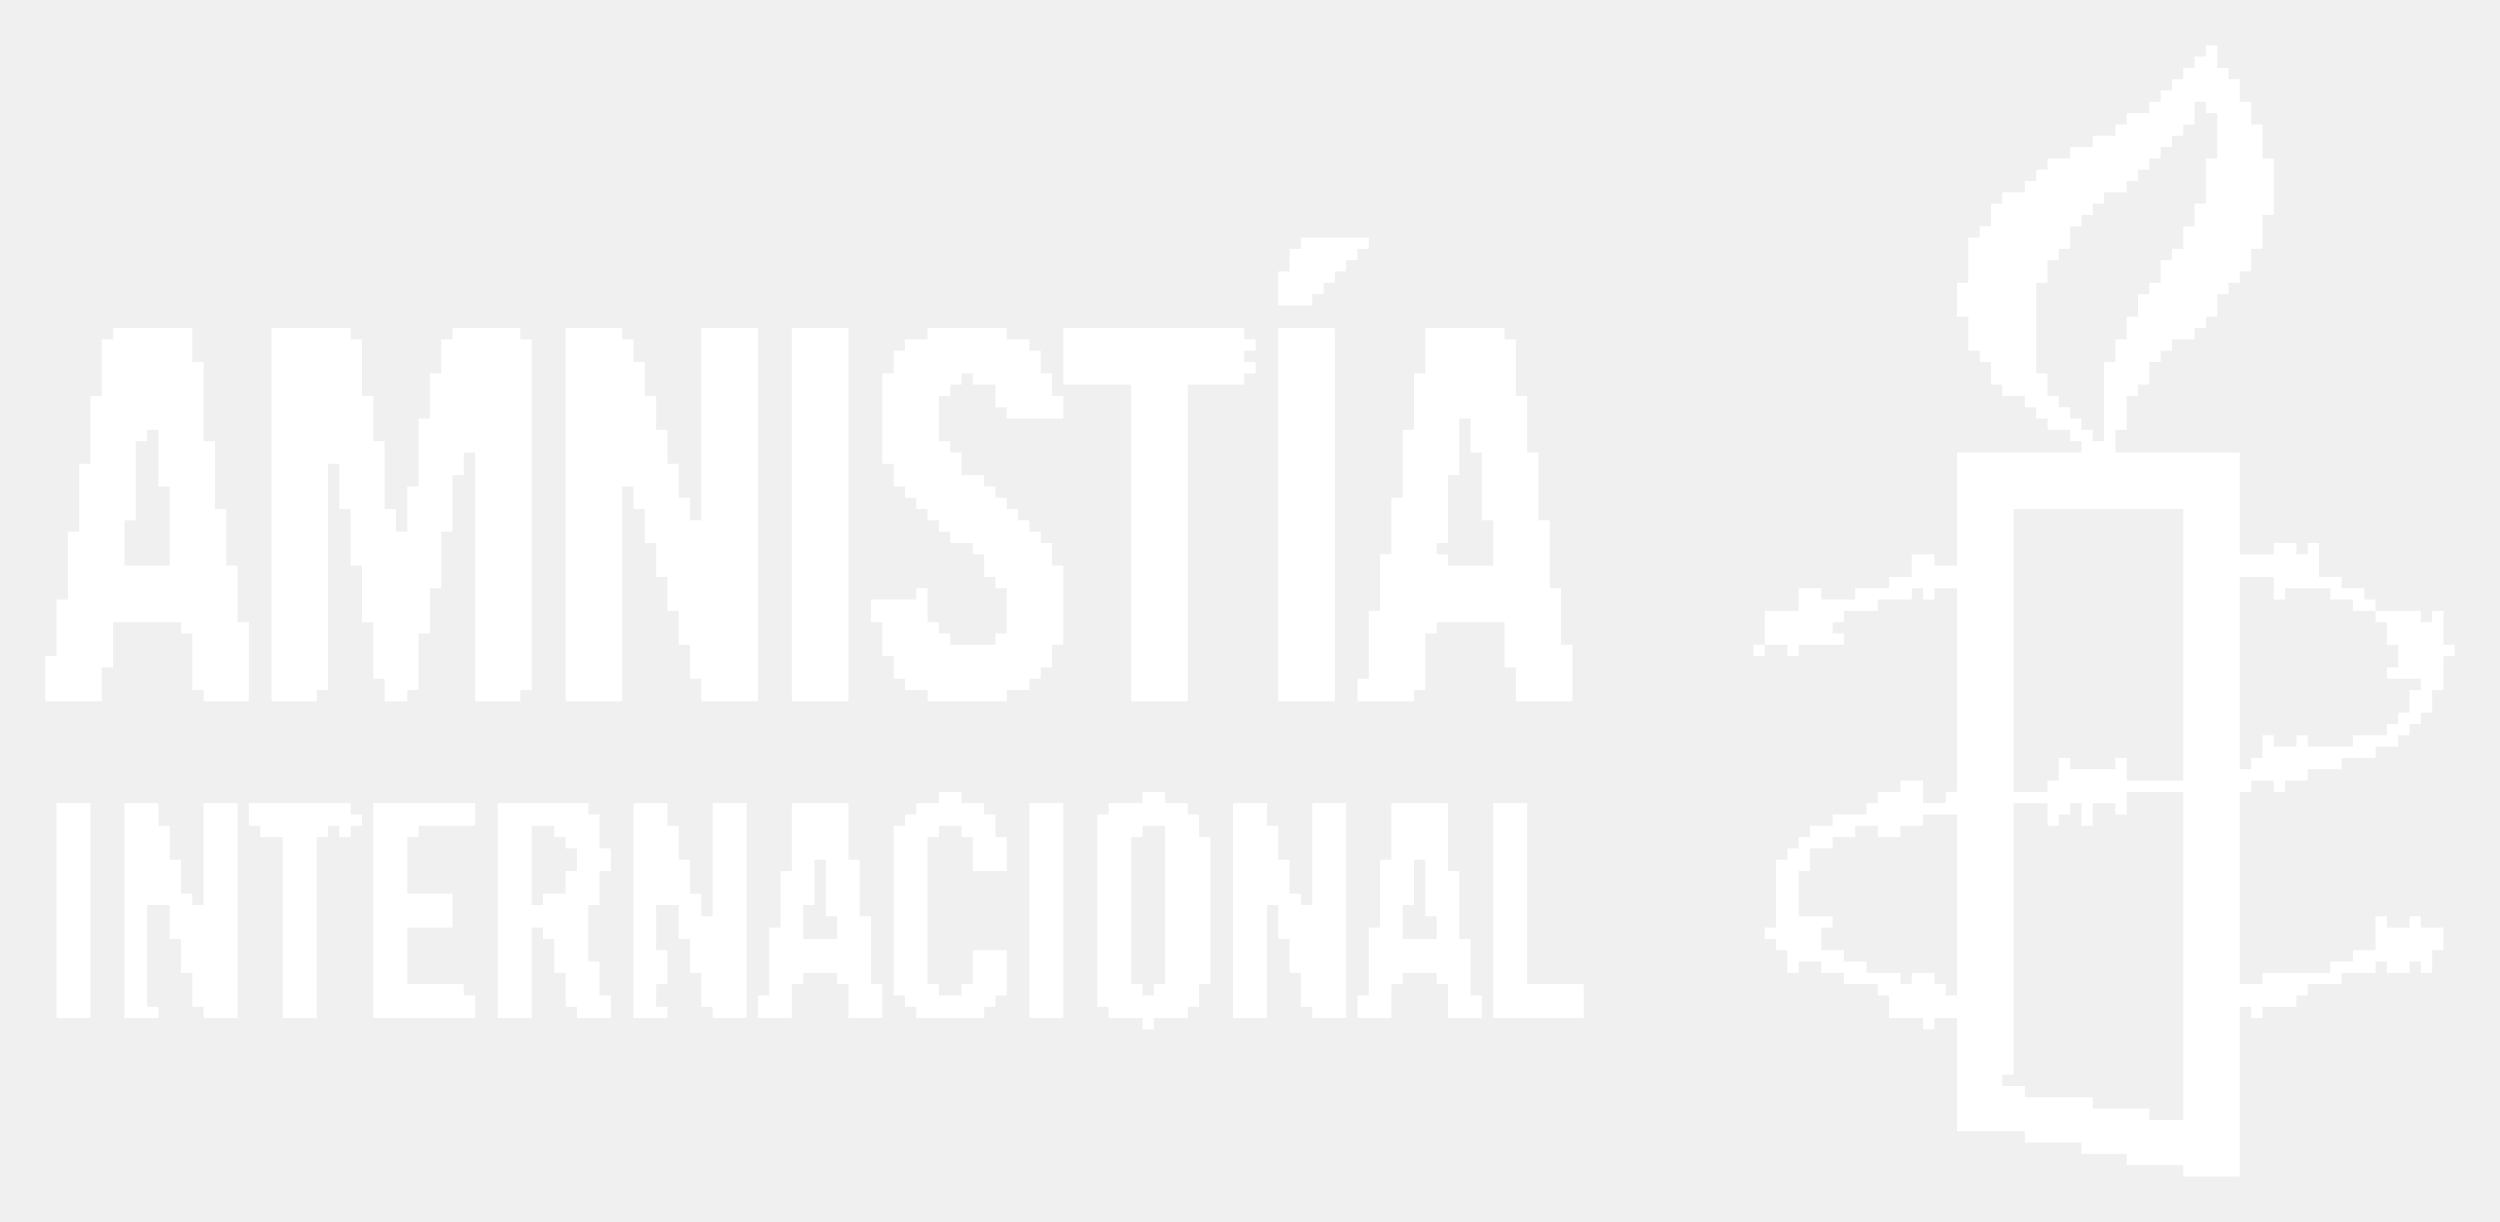
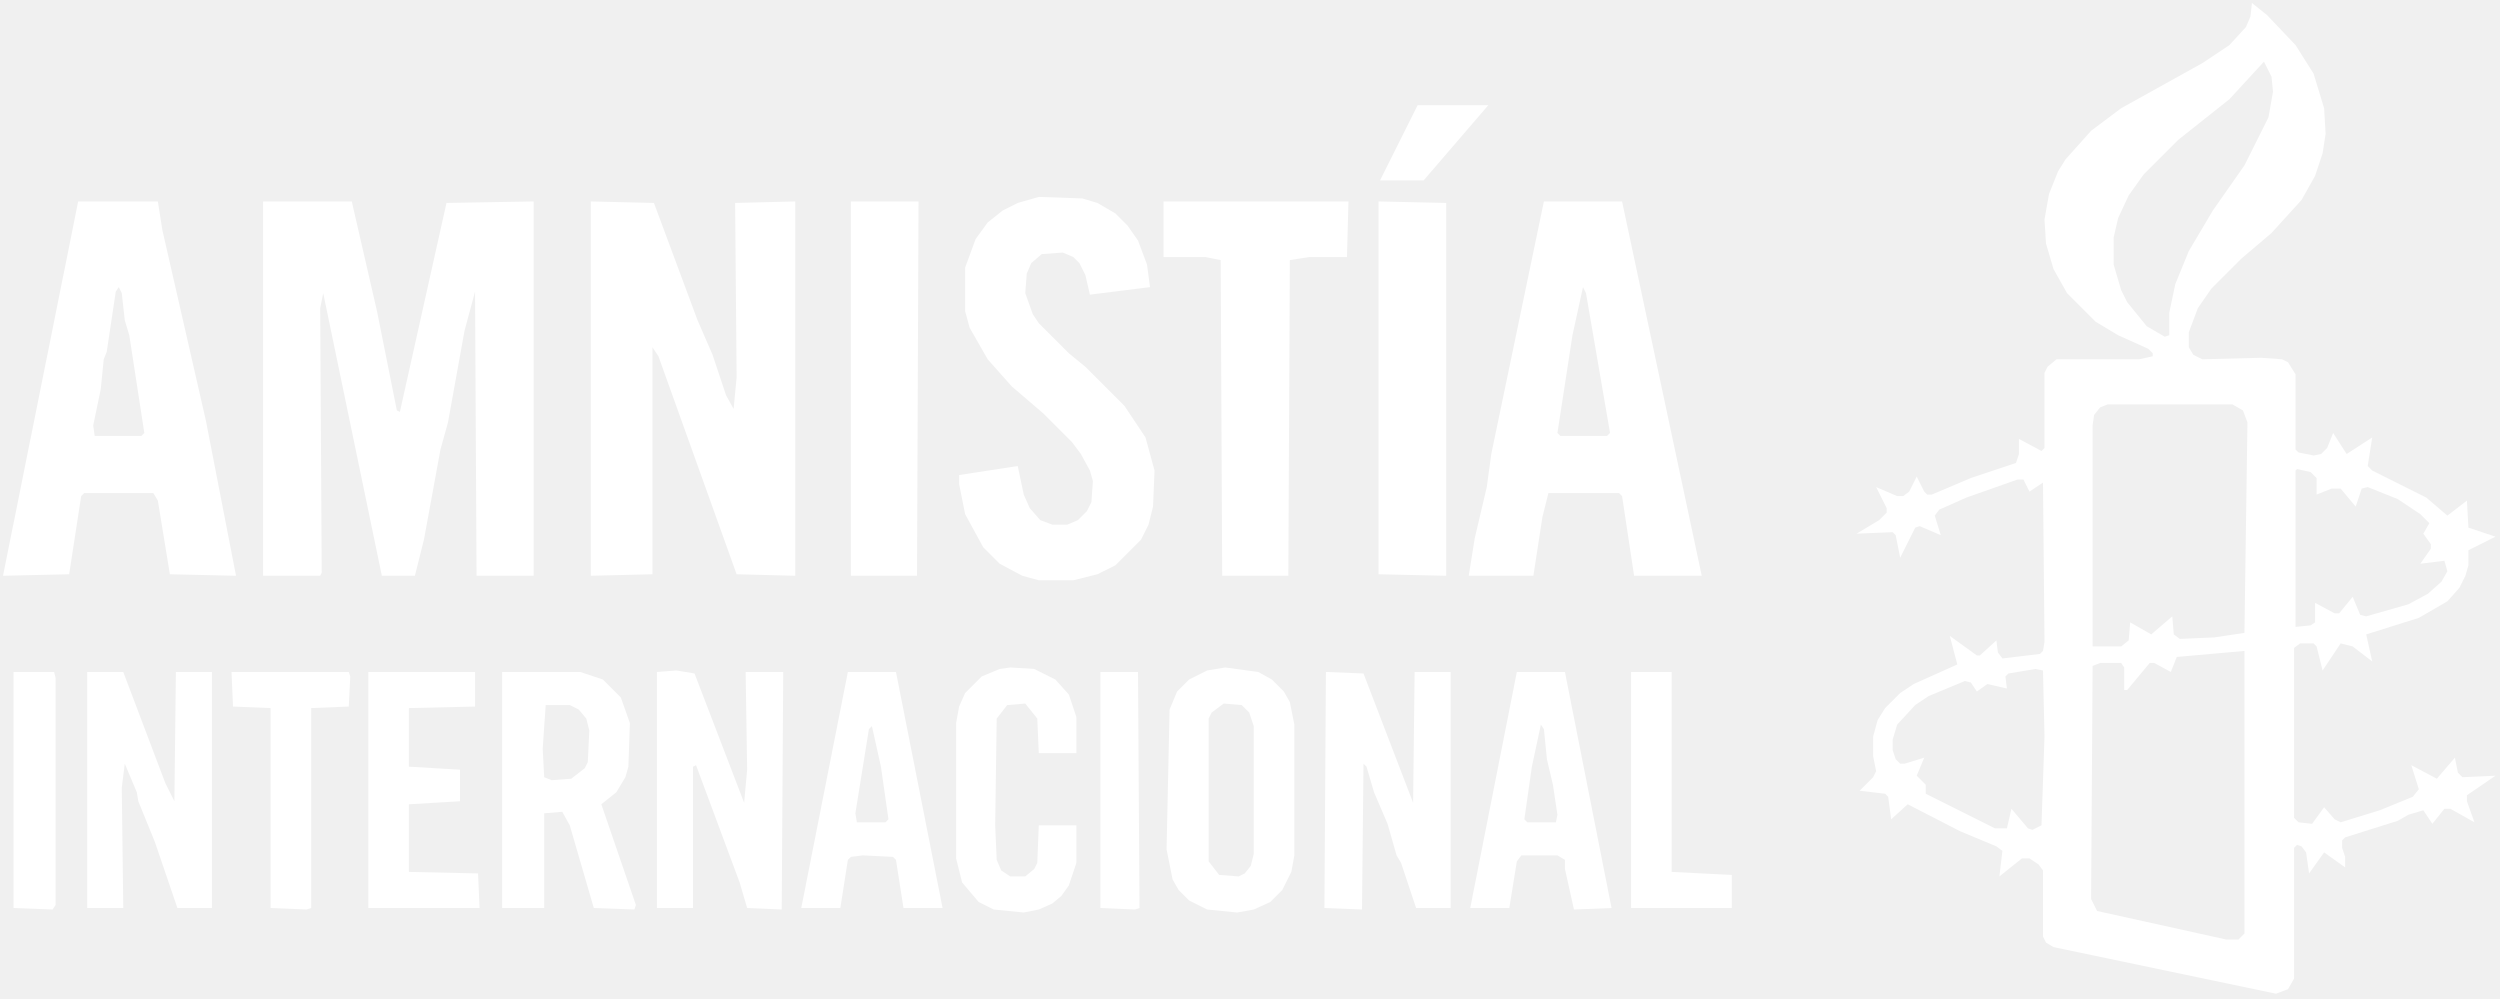
- <svg xmlns="http://www.w3.org/2000/svg" viewBox="0 0 221 108" role="img" aria-label="Amnistía Internacional">
-   <path fill="#fff" d="M195 4h1v1h-1zM194 5h2v1h-2zM193 6h4v1h-4zM192 7h6v1h-6zM191 8h7v1h-7zM190 9h4v1h-4zM195 9h4v1h-4zM188 10h6v1h-6zM196 10h3v1h-3zM187 11h6v1h-6zM196 11h4v1h-4zM185 12h7v1h-7zM196 12h4v1h-4zM183 13h8v1h-8zM196 13h4v1h-4zM181 14h9v1h-9zM195 14h6v1h-6zM180 15h9v1h-9zM195 15h6v1h-6zM179 16h9v1h-9zM195 16h6v1h-6zM177 17h9v1h-9zM195 17h6v1h-6zM176 18h9v1h-9zM194 18h7v1h-7zM176 19h8v1h-8zM194 19h6v1h-6zM175 20h8v1h-8zM193 20h7v1h-7zM115 21h6v1h-6zM174 21h9v1h-9zM193 21h7v1h-7zM114 22h6v1h-6zM174 22h8v1h-8zM192 22h7v1h-7zM114 23h5v1h-5zM174 23h7v1h-7zM191 23h8v1h-8zM113 24h5v1h-5zM174 24h7v1h-7zM191 24h7v1h-7zM113 25h4v1h-4zM173 25h7v1h-7zM190 25h7v1h-7zM113 26h3v1h-3zM173 26h7v1h-7zM189 26h7v1h-7zM173 27h7v1h-7zM189 27h7v1h-7zM174 28h6v1h-6zM188 28h7v1h-7zM10 29h7v1h-7zM24 29h7v1h-7zM40 29h6v1h-6zM50 29h5v1h-5zM62 29h5v1h-5zM70 29h5v1h-5zM82 29h7v1h-7zM94 29h16v1h-16zM113 29h5v1h-5zM126 29h7v1h-7zM174 29h6v1h-6zM188 29h6v1h-6zM9 30h8v1h-8zM24 30h8v1h-8zM39 30h8v1h-8zM50 30h6v1h-6zM62 30h5v1h-5zM70 30h5v1h-5zM80 30h11v1h-11zM94 30h17v1h-17zM113 30h5v1h-5zM126 30h8v1h-8zM174 30h6v1h-6zM187 30h5v1h-5zM9 31h8v1h-8zM24 31h8v1h-8zM39 31h8v1h-8zM50 31h6v1h-6zM62 31h5v1h-5zM70 31h5v1h-5zM79 31h13v1h-13zM94 31h16v1h-16zM113 31h5v1h-5zM126 31h8v1h-8zM175 31h5v1h-5zM187 31h4v1h-4zM9 32h9v1h-9zM24 32h8v1h-8zM39 32h8v1h-8zM50 32h7v1h-7zM62 32h5v1h-5zM70 32h5v1h-5zM79 32h13v1h-13zM94 32h17v1h-17zM113 32h5v1h-5zM126 32h8v1h-8zM176 32h4v1h-4zM186 32h4v1h-4zM9 33h9v1h-9zM24 33h8v1h-8zM38 33h9v1h-9zM50 33h7v1h-7zM62 33h5v1h-5zM70 33h5v1h-5zM78 33h7v1h-7zM86 33h7v1h-7zM94 33h16v1h-16zM113 33h5v1h-5zM125 33h9v1h-9zM176 33h5v1h-5zM186 33h4v1h-4zM9 34h9v1h-9zM24 34h8v1h-8zM38 34h9v1h-9zM50 34h7v1h-7zM62 34h5v1h-5zM70 34h5v1h-5zM78 34h6v1h-6zM88 34h5v1h-5zM100 34h5v1h-5zM113 34h5v1h-5zM125 34h9v1h-9zM177 34h4v1h-4zM186 34h3v1h-3zM8 35h10v1h-10zM24 35h9v1h-9zM38 35h9v1h-9zM50 35h8v1h-8zM62 35h5v1h-5zM70 35h5v1h-5zM78 35h5v1h-5zM88 35h6v1h-6zM100 35h5v1h-5zM113 35h5v1h-5zM125 35h10v1h-10zM179 35h3v1h-3zM186 35h2v1h-2zM8 36h10v1h-10zM24 36h9v1h-9zM38 36h9v1h-9zM50 36h8v1h-8zM62 36h5v1h-5zM70 36h5v1h-5zM78 36h5v1h-5zM89 36h5v1h-5zM100 36h5v1h-5zM113 36h5v1h-5zM125 36h10v1h-10zM180 36h3v1h-3zM186 36h2v1h-2zM8 37h10v1h-10zM24 37h9v1h-9zM37 37h10v1h-10zM50 37h8v1h-8zM62 37h5v1h-5zM70 37h5v1h-5zM78 37h5v1h-5zM100 37h5v1h-5zM113 37h5v1h-5zM125 37h4v1h-4zM130 37h5v1h-5zM181 37h3v1h-3zM186 37h2v1h-2zM8 38h5v1h-5zM14 38h4v1h-4zM24 38h9v1h-9zM37 38h10v1h-10zM50 38h9v1h-9zM62 38h5v1h-5zM70 38h5v1h-5zM78 38h5v1h-5zM100 38h5v1h-5zM113 38h5v1h-5zM124 38h5v1h-5zM130 38h5v1h-5zM183 38h2v1h-2zM186 38h1v1h-1zM8 39h4v1h-4zM14 39h5v1h-5zM24 39h10v1h-10zM37 39h10v1h-10zM50 39h9v1h-9zM62 39h5v1h-5zM70 39h5v1h-5zM78 39h6v1h-6zM100 39h5v1h-5zM113 39h5v1h-5zM124 39h5v1h-5zM130 39h5v1h-5zM184 39h3v1h-3zM8 40h4v1h-4zM14 40h5v1h-5zM24 40h10v1h-10zM37 40h4v1h-4zM42 40h5v1h-5zM50 40h9v1h-9zM62 40h5v1h-5zM70 40h5v1h-5zM78 40h7v1h-7zM100 40h5v1h-5zM113 40h5v1h-5zM124 40h5v1h-5zM131 40h5v1h-5zM173 40h25v1h-25zM7 41h5v1h-5zM14 41h5v1h-5zM24 41h5v1h-5zM30 41h4v1h-4zM37 41h4v1h-4zM42 41h5v1h-5zM50 41h10v1h-10zM62 41h5v1h-5zM70 41h5v1h-5zM79 41h6v1h-6zM100 41h5v1h-5zM113 41h5v1h-5zM124 41h5v1h-5zM131 41h5v1h-5zM173 41h25v1h-25zM7 42h5v1h-5zM14 42h5v1h-5zM24 42h5v1h-5zM30 42h4v1h-4zM37 42h3v1h-3zM42 42h5v1h-5zM50 42h10v1h-10zM62 42h5v1h-5zM70 42h5v1h-5zM79 42h8v1h-8zM100 42h5v1h-5zM113 42h5v1h-5zM124 42h4v1h-4zM131 42h5v1h-5zM173 42h25v1h-25zM7 43h5v1h-5zM15 43h4v1h-4zM24 43h5v1h-5zM30 43h4v1h-4zM36 43h4v1h-4zM42 43h5v1h-5zM50 43h5v1h-5zM56 43h4v1h-4zM62 43h5v1h-5zM70 43h5v1h-5zM80 43h8v1h-8zM100 43h5v1h-5zM113 43h5v1h-5zM124 43h4v1h-4zM131 43h5v1h-5zM173 43h25v1h-25zM7 44h5v1h-5zM15 44h4v1h-4zM24 44h5v1h-5zM30 44h4v1h-4zM36 44h4v1h-4zM42 44h5v1h-5zM50 44h5v1h-5zM56 44h5v1h-5zM62 44h5v1h-5zM70 44h5v1h-5zM81 44h8v1h-8zM100 44h5v1h-5zM113 44h5v1h-5zM123 44h5v1h-5zM131 44h5v1h-5zM173 44h25v1h-25zM7 45h5v1h-5zM15 45h5v1h-5zM24 45h5v1h-5zM31 45h4v1h-4zM36 45h4v1h-4zM42 45h5v1h-5zM50 45h5v1h-5zM57 45h4v1h-4zM62 45h5v1h-5zM70 45h5v1h-5zM82 45h8v1h-8zM100 45h5v1h-5zM113 45h5v1h-5zM123 45h5v1h-5zM131 45h5v1h-5zM173 45h5v1h-5zM193 45h5v1h-5zM7 46h4v1h-4zM15 46h5v1h-5zM24 46h5v1h-5zM31 46h4v1h-4zM36 46h4v1h-4zM42 46h5v1h-5zM50 46h5v1h-5zM57 46h10v1h-10zM70 46h5v1h-5zM83 46h8v1h-8zM100 46h5v1h-5zM113 46h5v1h-5zM123 46h5v1h-5zM132 46h5v1h-5zM173 46h5v1h-5zM193 46h5v1h-5zM6 47h5v1h-5zM15 47h5v1h-5zM24 47h5v1h-5zM31 47h8v1h-8zM42 47h5v1h-5zM50 47h5v1h-5zM57 47h10v1h-10zM70 47h5v1h-5zM84 47h8v1h-8zM100 47h5v1h-5zM113 47h5v1h-5zM123 47h5v1h-5zM132 47h5v1h-5zM173 47h5v1h-5zM193 47h5v1h-5zM6 48h5v1h-5zM15 48h5v1h-5zM24 48h5v1h-5zM31 48h8v1h-8zM42 48h5v1h-5zM50 48h5v1h-5zM58 48h9v1h-9zM70 48h5v1h-5zM86 48h7v1h-7zM100 48h5v1h-5zM113 48h5v1h-5zM123 48h4v1h-4zM132 48h5v1h-5zM173 48h5v1h-5zM193 48h5v1h-5zM201 48h2v1h-2zM204 48h1v1h-1zM6 49h5v1h-5zM15 49h5v1h-5zM24 49h5v1h-5zM31 49h8v1h-8zM42 49h5v1h-5zM50 49h5v1h-5zM58 49h9v1h-9zM70 49h5v1h-5zM87 49h6v1h-6zM100 49h5v1h-5zM113 49h5v1h-5zM122 49h6v1h-6zM132 49h5v1h-5zM169 49h2v1h-2zM173 49h5v1h-5zM193 49h12v1h-12zM6 50h15v1h-15zM24 50h5v1h-5zM32 50h7v1h-7zM42 50h5v1h-5zM50 50h5v1h-5zM58 50h9v1h-9zM70 50h5v1h-5zM87 50h7v1h-7zM100 50h5v1h-5zM113 50h5v1h-5zM122 50h15v1h-15zM169 50h9v1h-9zM193 50h12v1h-12zM6 51h15v1h-15zM24 51h5v1h-5zM32 51h7v1h-7zM42 51h5v1h-5zM50 51h5v1h-5zM59 51h8v1h-8zM70 51h5v1h-5zM88 51h6v1h-6zM100 51h5v1h-5zM113 51h5v1h-5zM122 51h15v1h-15zM167 51h11v1h-11zM193 51h5v1h-5zM201 51h6v1h-6zM6 52h15v1h-15zM24 52h5v1h-5zM32 52h6v1h-6zM42 52h5v1h-5zM50 52h5v1h-5zM59 52h8v1h-8zM70 52h5v1h-5zM81 52h1v1h-1zM89 52h5v1h-5zM100 52h5v1h-5zM113 52h5v1h-5zM122 52h16v1h-16zM159 52h2v1h-2zM164 52h5v1h-5zM170 52h1v1h-1zM173 52h5v1h-5zM193 52h5v1h-5zM201 52h1v1h-1zM206 52h3v1h-3zM5 53h16v1h-16zM24 53h5v1h-5zM32 53h6v1h-6zM42 53h5v1h-5zM50 53h5v1h-5zM59 53h8v1h-8zM70 53h5v1h-5zM77 53h5v1h-5zM89 53h5v1h-5zM100 53h5v1h-5zM113 53h5v1h-5zM122 53h16v1h-16zM159 53h7v1h-7zM173 53h5v1h-5zM193 53h5v1h-5zM208 53h2v1h-2zM5 54h16v1h-16zM24 54h5v1h-5zM32 54h6v1h-6zM42 54h5v1h-5zM50 54h5v1h-5zM60 54h7v1h-7zM70 54h5v1h-5zM77 54h5v1h-5zM89 54h5v1h-5zM100 54h5v1h-5zM113 54h5v1h-5zM121 54h17v1h-17zM156 54h7v1h-7zM173 54h5v1h-5zM193 54h5v1h-5zM210 54h4v1h-4zM215 54h1v1h-1zM5 55h5v1h-5zM16 55h6v1h-6zM24 55h5v1h-5zM33 55h5v1h-5zM42 55h5v1h-5zM50 55h5v1h-5zM60 55h7v1h-7zM70 55h5v1h-5zM78 55h5v1h-5zM89 55h5v1h-5zM100 55h5v1h-5zM113 55h5v1h-5zM121 55h6v1h-6zM133 55h5v1h-5zM156 55h6v1h-6zM173 55h5v1h-5zM193 55h5v1h-5zM211 55h5v1h-5zM5 56h5v1h-5zM17 56h5v1h-5zM24 56h5v1h-5zM33 56h4v1h-4zM42 56h5v1h-5zM50 56h5v1h-5zM60 56h7v1h-7zM70 56h5v1h-5zM78 56h6v1h-6zM88 56h6v1h-6zM100 56h5v1h-5zM113 56h5v1h-5zM121 56h5v1h-5zM133 56h5v1h-5zM156 56h7v1h-7zM173 56h5v1h-5zM193 56h5v1h-5zM211 56h5v1h-5zM5 57h5v1h-5zM17 57h5v1h-5zM24 57h5v1h-5zM33 57h4v1h-4zM42 57h5v1h-5zM50 57h5v1h-5zM61 57h6v1h-6zM70 57h5v1h-5zM78 57h15v1h-15zM100 57h5v1h-5zM113 57h5v1h-5zM121 57h5v1h-5zM133 57h6v1h-6zM155 57h1v1h-1zM158 57h1v1h-1zM173 57h5v1h-5zM193 57h5v1h-5zM212 57h5v1h-5zM4 58h6v1h-6zM17 58h5v1h-5zM24 58h5v1h-5zM33 58h4v1h-4zM42 58h5v1h-5zM50 58h5v1h-5zM61 58h6v1h-6zM70 58h5v1h-5zM79 58h14v1h-14zM100 58h5v1h-5zM113 58h5v1h-5zM121 58h5v1h-5zM133 58h6v1h-6zM173 58h5v1h-5zM193 58h5v1h-5zM212 58h4v1h-4zM4 59h5v1h-5zM17 59h5v1h-5zM24 59h5v1h-5zM33 59h4v1h-4zM42 59h5v1h-5zM50 59h5v1h-5zM61 59h6v1h-6zM70 59h5v1h-5zM79 59h13v1h-13zM100 59h5v1h-5zM113 59h5v1h-5zM121 59h5v1h-5zM134 59h5v1h-5zM173 59h5v1h-5zM193 59h5v1h-5zM211 59h5v1h-5zM4 60h5v1h-5zM17 60h5v1h-5zM24 60h5v1h-5zM34 60h3v1h-3zM42 60h5v1h-5zM50 60h5v1h-5zM62 60h5v1h-5zM70 60h5v1h-5zM80 60h11v1h-11zM100 60h5v1h-5zM113 60h5v1h-5zM120 60h6v1h-6zM134 60h5v1h-5zM173 60h5v1h-5zM193 60h5v1h-5zM214 60h2v1h-2zM4 61h5v1h-5zM18 61h4v1h-4zM24 61h4v1h-4zM34 61h2v1h-2zM42 61h4v1h-4zM50 61h5v1h-5zM62 61h5v1h-5zM70 61h5v1h-5zM82 61h7v1h-7zM100 61h5v1h-5zM113 61h5v1h-5zM120 61h5v1h-5zM134 61h5v1h-5zM173 61h5v1h-5zM193 61h5v1h-5zM213 61h2v1h-2zM173 62h5v1h-5zM193 62h5v1h-5zM213 62h2v1h-2zM173 63h5v1h-5zM193 63h5v1h-5zM212 63h2v1h-2zM173 64h5v1h-5zM193 64h5v1h-5zM211 64h2v1h-2zM173 65h5v1h-5zM193 65h5v1h-5zM200 65h1v1h-1zM203 65h1v1h-1zM208 65h4v1h-4zM173 66h5v1h-5zM193 66h5v1h-5zM200 66h10v1h-10zM173 67h5v1h-5zM182 67h1v1h-1zM187 67h1v1h-1zM193 67h5v1h-5zM199 67h8v1h-8zM173 68h5v1h-5zM182 68h6v1h-6zM193 68h11v1h-11zM168 69h2v1h-2zM173 69h5v1h-5zM181 69h18v1h-18zM201 69h1v1h-1zM83 70h2v1h-2zM101 70h2v1h-2zM166 70h4v1h-4zM172 70h16v1h-16zM193 70h5v1h-5zM5 71h3v1h-3zM11 71h3v1h-3zM18 71h3v1h-3zM22 71h9v1h-9zM33 71h9v1h-9zM44 71h8v1h-8zM56 71h3v1h-3zM63 71h3v1h-3zM70 71h5v1h-5zM81 71h6v1h-6zM91 71h3v1h-3zM98 71h7v1h-7zM109 71h3v1h-3zM116 71h3v1h-3zM123 71h5v1h-5zM132 71h3v1h-3zM165 71h13v1h-13zM181 71h2v1h-2zM184 71h1v1h-1zM187 71h1v1h-1zM193 71h5v1h-5zM5 72h3v1h-3zM11 72h3v1h-3zM18 72h3v1h-3zM22 72h10v1h-10zM33 72h9v1h-9zM44 72h9v1h-9zM56 72h3v1h-3zM63 72h3v1h-3zM70 72h5v1h-5zM80 72h8v1h-8zM91 72h3v1h-3zM97 72h9v1h-9zM109 72h3v1h-3zM116 72h3v1h-3zM123 72h5v1h-5zM132 72h3v1h-3zM162 72h8v1h-8zM173 72h5v1h-5zM181 72h1v1h-1zM184 72h1v1h-1zM193 72h5v1h-5zM5 73h3v1h-3zM11 73h4v1h-4zM18 73h3v1h-3zM23 73h6v1h-6zM30 73h1v1h-1zM33 73h4v1h-4zM44 73h3v1h-3zM49 73h4v1h-4zM56 73h4v1h-4zM63 73h3v1h-3zM70 73h5v1h-5zM79 73h4v1h-4zM85 73h3v1h-3zM91 73h3v1h-3zM97 73h4v1h-4zM103 73h3v1h-3zM109 73h4v1h-4zM116 73h3v1h-3zM123 73h5v1h-5zM132 73h3v1h-3zM160 73h4v1h-4zM166 73h2v1h-2zM173 73h5v1h-5zM193 73h5v1h-5zM5 74h3v1h-3zM11 74h4v1h-4zM18 74h3v1h-3zM25 74h3v1h-3zM33 74h3v1h-3zM44 74h3v1h-3zM50 74h3v1h-3zM56 74h4v1h-4zM63 74h3v1h-3zM70 74h5v1h-5zM79 74h3v1h-3zM86 74h3v1h-3zM91 74h3v1h-3zM97 74h3v1h-3zM103 74h4v1h-4zM109 74h4v1h-4zM116 74h3v1h-3zM123 74h5v1h-5zM132 74h3v1h-3zM159 74h3v1h-3zM173 74h5v1h-5zM193 74h5v1h-5zM5 75h3v1h-3zM11 75h4v1h-4zM18 75h3v1h-3zM25 75h3v1h-3zM33 75h3v1h-3zM44 75h3v1h-3zM51 75h3v1h-3zM56 75h4v1h-4zM63 75h3v1h-3zM70 75h5v1h-5zM79 75h3v1h-3zM86 75h3v1h-3zM91 75h3v1h-3zM97 75h3v1h-3zM103 75h4v1h-4zM109 75h4v1h-4zM116 75h3v1h-3zM123 75h5v1h-5zM132 75h3v1h-3zM158 75h2v1h-2zM173 75h5v1h-5zM193 75h5v1h-5zM5 76h3v1h-3zM11 76h5v1h-5zM18 76h3v1h-3zM25 76h3v1h-3zM33 76h3v1h-3zM44 76h3v1h-3zM51 76h3v1h-3zM56 76h5v1h-5zM63 76h3v1h-3zM70 76h2v1h-2zM73 76h3v1h-3zM79 76h3v1h-3zM86 76h3v1h-3zM91 76h3v1h-3zM97 76h3v1h-3zM103 76h4v1h-4zM109 76h5v1h-5zM116 76h3v1h-3zM122 76h3v1h-3zM126 76h2v1h-2zM132 76h3v1h-3zM157 76h3v1h-3zM173 76h5v1h-5zM193 76h5v1h-5zM5 77h3v1h-3zM11 77h5v1h-5zM18 77h3v1h-3zM25 77h3v1h-3zM33 77h3v1h-3zM44 77h3v1h-3zM50 77h3v1h-3zM56 77h5v1h-5zM63 77h3v1h-3zM69 77h3v1h-3zM73 77h3v1h-3zM79 77h3v1h-3zM91 77h3v1h-3zM97 77h3v1h-3zM103 77h4v1h-4zM109 77h5v1h-5zM116 77h3v1h-3zM122 77h3v1h-3zM126 77h3v1h-3zM132 77h3v1h-3zM157 77h2v1h-2zM173 77h5v1h-5zM193 77h5v1h-5zM5 78h3v1h-3zM11 78h5v1h-5zM18 78h3v1h-3zM25 78h3v1h-3zM33 78h3v1h-3zM44 78h3v1h-3zM50 78h3v1h-3zM56 78h5v1h-5zM63 78h3v1h-3zM69 78h3v1h-3zM73 78h3v1h-3zM79 78h3v1h-3zM91 78h3v1h-3zM97 78h3v1h-3zM103 78h4v1h-4zM109 78h5v1h-5zM116 78h3v1h-3zM122 78h3v1h-3zM126 78h3v1h-3zM132 78h3v1h-3zM157 78h2v1h-2zM173 78h5v1h-5zM193 78h5v1h-5zM5 79h3v1h-3zM11 79h6v1h-6zM18 79h3v1h-3zM25 79h3v1h-3zM33 79h7v1h-7zM44 79h3v1h-3zM48 79h5v1h-5zM56 79h6v1h-6zM63 79h3v1h-3zM69 79h3v1h-3zM73 79h3v1h-3zM79 79h3v1h-3zM91 79h3v1h-3zM97 79h3v1h-3zM103 79h4v1h-4zM109 79h6v1h-6zM116 79h3v1h-3zM122 79h3v1h-3zM126 79h3v1h-3zM132 79h3v1h-3zM157 79h2v1h-2zM173 79h5v1h-5zM193 79h5v1h-5zM5 80h3v1h-3zM11 80h2v1h-2zM15 80h6v1h-6zM25 80h3v1h-3zM33 80h7v1h-7zM44 80h8v1h-8zM56 80h2v1h-2zM60 80h2v1h-2zM63 80h3v1h-3zM69 80h2v1h-2zM73 80h3v1h-3zM79 80h3v1h-3zM91 80h3v1h-3zM97 80h3v1h-3zM103 80h4v1h-4zM109 80h3v1h-3zM113 80h6v1h-6zM122 80h2v1h-2zM126 80h3v1h-3zM132 80h3v1h-3zM157 80h2v1h-2zM173 80h5v1h-5zM193 80h5v1h-5zM5 81h3v1h-3zM11 81h2v1h-2zM15 81h6v1h-6zM25 81h3v1h-3zM33 81h7v1h-7zM44 81h8v1h-8zM56 81h2v1h-2zM60 81h6v1h-6zM69 81h2v1h-2zM74 81h3v1h-3zM79 81h3v1h-3zM91 81h3v1h-3zM97 81h3v1h-3zM103 81h4v1h-4zM109 81h3v1h-3zM113 81h6v1h-6zM122 81h2v1h-2zM127 81h2v1h-2zM132 81h3v1h-3zM157 81h5v1h-5zM173 81h5v1h-5zM193 81h5v1h-5zM210 81h1v1h-1zM213 81h1v1h-1zM5 82h3v1h-3zM11 82h2v1h-2zM15 82h6v1h-6zM25 82h3v1h-3zM33 82h3v1h-3zM44 82h3v1h-3zM48 82h4v1h-4zM56 82h2v1h-2zM60 82h6v1h-6zM68 82h3v1h-3zM74 82h3v1h-3zM79 82h3v1h-3zM91 82h3v1h-3zM97 82h3v1h-3zM103 82h4v1h-4zM109 82h3v1h-3zM113 82h6v1h-6zM121 82h3v1h-3zM127 82h2v1h-2zM132 82h3v1h-3zM156 82h5v1h-5zM173 82h5v1h-5zM193 82h5v1h-5zM210 82h6v1h-6zM5 83h3v1h-3zM11 83h2v1h-2zM16 83h5v1h-5zM25 83h3v1h-3zM33 83h3v1h-3zM44 83h3v1h-3zM49 83h3v1h-3zM56 83h2v1h-2zM61 83h5v1h-5zM68 83h9v1h-9zM79 83h3v1h-3zM91 83h3v1h-3zM97 83h3v1h-3zM103 83h4v1h-4zM109 83h3v1h-3zM114 83h5v1h-5zM121 83h9v1h-9zM132 83h3v1h-3zM157 83h4v1h-4zM173 83h5v1h-5zM193 83h5v1h-5zM210 83h6v1h-6zM5 84h3v1h-3zM11 84h2v1h-2zM16 84h5v1h-5zM25 84h3v1h-3zM33 84h3v1h-3zM44 84h3v1h-3zM49 84h3v1h-3zM56 84h3v1h-3zM61 84h5v1h-5zM68 84h9v1h-9zM79 84h3v1h-3zM86 84h3v1h-3zM91 84h3v1h-3zM97 84h3v1h-3zM103 84h4v1h-4zM109 84h3v1h-3zM114 84h5v1h-5zM121 84h9v1h-9zM132 84h3v1h-3zM158 84h5v1h-5zM173 84h5v1h-5zM193 84h5v1h-5zM208 84h7v1h-7zM5 85h3v1h-3zM11 85h2v1h-2zM16 85h5v1h-5zM25 85h3v1h-3zM33 85h3v1h-3zM44 85h3v1h-3zM49 85h4v1h-4zM56 85h3v1h-3zM61 85h5v1h-5zM68 85h9v1h-9zM79 85h3v1h-3zM86 85h3v1h-3zM91 85h3v1h-3zM97 85h3v1h-3zM103 85h4v1h-4zM109 85h3v1h-3zM114 85h5v1h-5zM121 85h9v1h-9zM132 85h3v1h-3zM158 85h1v1h-1zM161 85h4v1h-4zM173 85h5v1h-5zM193 85h5v1h-5zM206 85h4v1h-4zM211 85h2v1h-2zM214 85h1v1h-1zM5 86h3v1h-3zM11 86h2v1h-2zM17 86h4v1h-4zM25 86h3v1h-3zM33 86h3v1h-3zM44 86h3v1h-3zM50 86h3v1h-3zM56 86h3v1h-3zM62 86h4v1h-4zM68 86h3v1h-3zM74 86h3v1h-3zM79 86h3v1h-3zM86 86h3v1h-3zM91 86h3v1h-3zM97 86h3v1h-3zM103 86h4v1h-4zM109 86h3v1h-3zM115 86h4v1h-4zM121 86h3v1h-3zM127 86h3v1h-3zM132 86h3v1h-3zM163 86h5v1h-5zM169 86h2v1h-2zM173 86h5v1h-5zM193 86h5v1h-5zM200 86h7v1h-7zM5 87h3v1h-3zM11 87h2v1h-2zM17 87h4v1h-4zM25 87h3v1h-3zM33 87h8v1h-8zM44 87h3v1h-3zM50 87h3v1h-3zM56 87h2v1h-2zM62 87h4v1h-4zM68 87h2v1h-2zM75 87h3v1h-3zM79 87h4v1h-4zM85 87h4v1h-4zM91 87h3v1h-3zM97 87h4v1h-4zM102 87h4v1h-4zM109 87h3v1h-3zM115 87h4v1h-4zM121 87h2v1h-2zM128 87h2v1h-2zM132 87h8v1h-8zM166 87h6v1h-6zM173 87h5v1h-5zM193 87h11v1h-11zM5 88h3v1h-3zM11 88h2v1h-2zM17 88h4v1h-4zM25 88h3v1h-3zM33 88h9v1h-9zM44 88h3v1h-3zM50 88h4v1h-4zM56 88h2v1h-2zM62 88h4v1h-4zM67 88h3v1h-3zM75 88h3v1h-3zM80 88h8v1h-8zM91 88h3v1h-3zM97 88h9v1h-9zM109 88h3v1h-3zM115 88h4v1h-4zM120 88h3v1h-3zM128 88h3v1h-3zM132 88h8v1h-8zM167 88h11v1h-11zM193 88h10v1h-10zM5 89h3v1h-3zM11 89h3v1h-3zM18 89h3v1h-3zM25 89h3v1h-3zM33 89h9v1h-9zM44 89h3v1h-3zM51 89h3v1h-3zM56 89h3v1h-3zM63 89h3v1h-3zM67 89h3v1h-3zM75 89h3v1h-3zM81 89h6v1h-6zM91 89h3v1h-3zM98 89h7v1h-7zM109 89h3v1h-3zM116 89h3v1h-3zM120 89h3v1h-3zM128 89h3v1h-3zM132 89h8v1h-8zM167 89h11v1h-11zM193 89h5v1h-5zM199 89h1v1h-1zM101 90h1v1h-1zM170 90h1v1h-1zM173 90h5v1h-5zM193 90h5v1h-5zM173 91h5v1h-5zM193 91h5v1h-5zM173 92h5v1h-5zM193 92h5v1h-5zM173 93h5v1h-5zM193 93h5v1h-5zM173 94h5v1h-5zM193 94h5v1h-5zM173 95h4v1h-4zM193 95h5v1h-5zM173 96h6v1h-6zM193 96h5v1h-5zM173 97h12v1h-12zM193 97h5v1h-5zM173 98h17v1h-17zM193 98h5v1h-5zM173 99h25v1h-25zM179 100h19v1h-19zM184 101h14v1h-14zM188 102h10v1h-10zM193 103h5v1h-5z" />
+ <svg xmlns="http://www.w3.org/2000/svg" viewBox="0 0 1663 664" role="img" aria-label="Amnistía Internacional">
+   <path fill="#fff" fill-rule="evenodd" d="M1085,447 L1085,604 L1152,604 L1152,582 L1112,580 L1112,447 Z M1009,447 L978,604 L1004,604 L1009,573 L1012,569 L1036,569 L1041,572 L1041,578 L1047,605 L1072,604 L1041,447 Z M1025,482 L1027,485 L1029,505 L1033,522 L1036,542 L1035,547 L1016,547 L1014,545 L1019,510 Z M882,447 L881,604 L906,605 L907,508 L909,510 L914,527 L923,548 L929,569 L932,574 L942,604 L965,604 L965,447 L941,447 L940,534 L907,448 Z M732,447 L732,604 L755,605 L758,604 L757,447 Z M564,447 L533,604 L559,604 L564,572 L566,570 L574,569 L594,570 L596,572 L601,604 L627,604 L596,447 Z M580,483 L586,510 L591,545 L589,547 L570,547 L569,541 L578,485 Z M334,447 L334,604 L362,604 L362,541 L374,540 L379,549 L395,604 L422,605 L423,602 L400,535 L410,527 L416,517 L418,510 L419,481 L413,464 L401,452 L386,447 Z M363,469 L379,469 L385,472 L390,478 L392,486 L391,507 L389,511 L380,518 L367,519 L362,517 L361,498 Z M58,447 L58,604 L82,604 L81,524 L83,508 L91,527 L92,533 L103,560 L118,604 L141,604 L141,447 L117,447 L116,533 L110,521 L82,447 Z M9,447 L9,604 L35,605 L37,602 L37,451 L36,447 Z M437,447 L437,604 L461,604 L461,510 L463,509 L492,587 L497,604 L520,605 L521,447 L496,447 L497,512 L495,534 L462,448 L450,446 Z M245,447 L245,604 L319,604 L318,581 L272,580 L272,535 L306,533 L306,512 L272,510 L272,471 L316,470 L316,447 Z M154,447 L155,470 L180,471 L180,604 L204,605 L207,604 L207,471 L232,470 L233,450 L232,447 Z M815,444 L803,446 L791,452 L783,460 L778,472 L776,565 L780,585 L784,592 L791,599 L803,605 L823,607 L834,605 L845,600 L853,592 L859,580 L861,569 L861,482 L858,467 L854,460 L846,452 L837,447 Z M814,468 L826,469 L831,474 L834,483 L834,568 L832,576 L828,581 L824,583 L811,582 L804,573 L804,478 L806,474 Z M672,444 L665,445 L653,450 L642,461 L638,470 L636,481 L636,571 L640,587 L651,600 L661,605 L681,607 L691,605 L700,601 L706,596 L711,589 L716,574 L716,549 L691,549 L690,574 L688,578 L682,583 L672,583 L666,579 L663,572 L662,549 L663,478 L670,469 L682,468 L690,478 L691,501 L716,501 L716,477 L711,462 L702,452 L688,445 Z M1027,134 L992,302 L989,324 L981,358 L977,383 L1020,383 L1026,344 L1030,328 L1077,328 L1079,330 L1087,383 L1132,383 L1079,134 Z M1053,191 L1055,195 L1071,288 L1069,290 L1038,290 L1036,288 L1046,223 Z M917,134 L917,382 L962,383 L962,135 Z M774,134 L774,171 L802,171 L812,173 L813,383 L857,383 L858,173 L871,171 L896,171 L897,134 Z M566,134 L566,383 L610,383 L611,134 Z M393,134 L393,383 L434,382 L434,231 L438,237 L490,382 L529,383 L529,134 L489,135 L490,251 L488,272 L483,263 L474,236 L464,213 L435,135 Z M175,134 L175,383 L213,383 L214,381 L213,205 L215,195 L254,383 L276,383 L282,359 L293,299 L298,281 L309,220 L316,194 L317,383 L355,383 L355,134 L297,135 L266,274 L264,273 L251,208 L234,134 Z M52,134 L2,383 L46,382 L54,330 L56,328 L102,328 L105,333 L113,382 L157,383 L137,280 L108,153 L105,134 Z M79,191 L81,195 L83,213 L86,223 L96,288 L94,290 L63,290 L62,283 L67,259 L69,239 L71,234 L77,194 Z M691,131 L677,135 L667,140 L657,148 L649,159 L642,178 L642,207 L645,218 L657,239 L673,257 L694,275 L713,294 L719,302 L725,313 L727,320 L726,334 L723,340 L717,346 L710,349 L700,349 L692,346 L685,338 L681,329 L677,310 L638,316 L638,322 L642,342 L654,364 L665,375 L680,383 L691,386 L714,386 L730,382 L742,376 L759,359 L764,349 L767,337 L768,313 L762,291 L748,270 L722,244 L711,235 L691,215 L687,209 L682,195 L683,182 L686,175 L693,169 L707,168 L714,171 L718,175 L722,183 L725,196 L765,191 L763,176 L757,160 L750,150 L742,142 L730,135 L720,132 Z M990,70 L943,70 L918,120 L947,120 Z M1498,2 L1497,11 L1494,18 L1483,30 L1465,42 L1411,72 L1391,87 L1374,106 L1369,114 L1363,129 L1360,146 L1361,162 L1366,179 L1375,195 L1394,214 L1409,223 L1429,232 L1432,235 L1432,237 L1423,239 L1368,239 L1362,244 L1360,248 L1360,298 L1358,300 L1343,292 L1343,302 L1341,308 L1311,318 L1285,329 L1282,329 L1280,327 L1275,317 L1270,327 L1266,330 L1262,330 L1248,324 L1255,338 L1255,341 L1250,346 L1235,355 L1259,354 L1261,356 L1264,371 L1274,351 L1277,350 L1291,356 L1287,343 L1290,339 L1308,331 L1342,319 L1346,319 L1350,327 L1359,321 L1360,427 L1359,433 L1357,435 L1332,438 L1329,434 L1328,426 L1317,436 L1315,436 L1297,423 L1302,442 L1273,455 L1264,461 L1254,471 L1249,479 L1246,490 L1246,503 L1248,513 L1246,517 L1237,526 L1254,528 L1256,530 L1258,545 L1269,535 L1304,553 L1328,563 L1332,566 L1330,583 L1345,571 L1350,571 L1356,575 L1359,579 L1359,623 L1361,627 L1366,630 L1514,661 L1522,658 L1526,651 L1526,564 L1528,562 L1531,563 L1534,567 L1536,581 L1546,567 L1560,577 L1560,570 L1558,564 L1558,559 L1560,557 L1595,546 L1602,542 L1612,539 L1618,548 L1626,538 L1630,538 L1646,547 L1641,533 L1641,529 L1660,516 L1638,517 L1635,514 L1633,504 L1621,518 L1604,509 L1609,525 L1605,530 L1583,539 L1557,547 L1553,545 L1546,537 L1538,548 L1529,547 L1526,544 L1526,431 L1530,428 L1539,428 L1541,430 L1545,446 L1557,428 L1565,430 L1578,440 L1574,422 L1609,411 L1628,400 L1636,391 L1640,383 L1642,376 L1642,366 L1660,357 L1642,351 L1641,333 L1628,343 L1614,331 L1578,313 L1575,310 L1578,291 L1561,302 L1552,288 L1548,298 L1544,302 L1539,303 L1529,301 L1527,299 L1527,249 L1522,241 L1518,239 L1504,238 L1465,239 L1459,236 L1456,231 L1456,221 L1462,205 L1471,192 L1491,172 L1511,155 L1531,133 L1540,117 L1545,102 L1547,89 L1546,72 L1539,49 L1527,30 L1508,10 Z M1359,446 L1360,490 L1358,549 L1352,552 L1349,551 L1338,538 L1335,551 L1327,551 L1281,528 L1281,522 L1275,516 L1280,504 L1267,508 L1264,508 L1261,505 L1259,499 L1259,492 L1262,482 L1274,469 L1283,463 L1307,453 L1311,454 L1315,460 L1322,455 L1335,458 L1334,450 L1336,448 L1354,445 Z M1493,433 L1493,621 L1489,625 L1481,625 L1395,606 L1391,598 L1392,443 L1397,441 L1411,441 L1413,444 L1413,459 L1415,459 L1430,441 L1433,441 L1444,447 L1448,437 Z M1527,313 L1528,312 L1537,314 L1541,318 L1541,329 L1551,325 L1557,325 L1567,337 L1571,325 L1575,324 L1595,332 L1610,342 L1616,348 L1612,355 L1617,362 L1617,365 L1610,375 L1626,373 L1628,380 L1624,387 L1615,395 L1602,402 L1574,410 L1570,409 L1565,397 L1556,408 L1553,408 L1540,401 L1540,414 L1537,416 L1527,417 Z M1397,271 L1402,269 L1485,269 L1492,273 L1495,281 L1493,421 L1473,424 L1450,425 L1446,422 L1445,410 L1431,422 L1417,414 L1416,426 L1411,430 L1392,430 L1392,283 L1393,276 Z M1506,41 L1511,51 L1512,61 L1509,78 L1493,110 L1472,140 L1456,167 L1447,189 L1443,208 L1443,223 L1440,224 L1428,217 L1415,201 L1411,193 L1406,176 L1406,158 L1409,145 L1416,130 L1426,116 L1449,93 L1483,66 Z" />
</svg>
